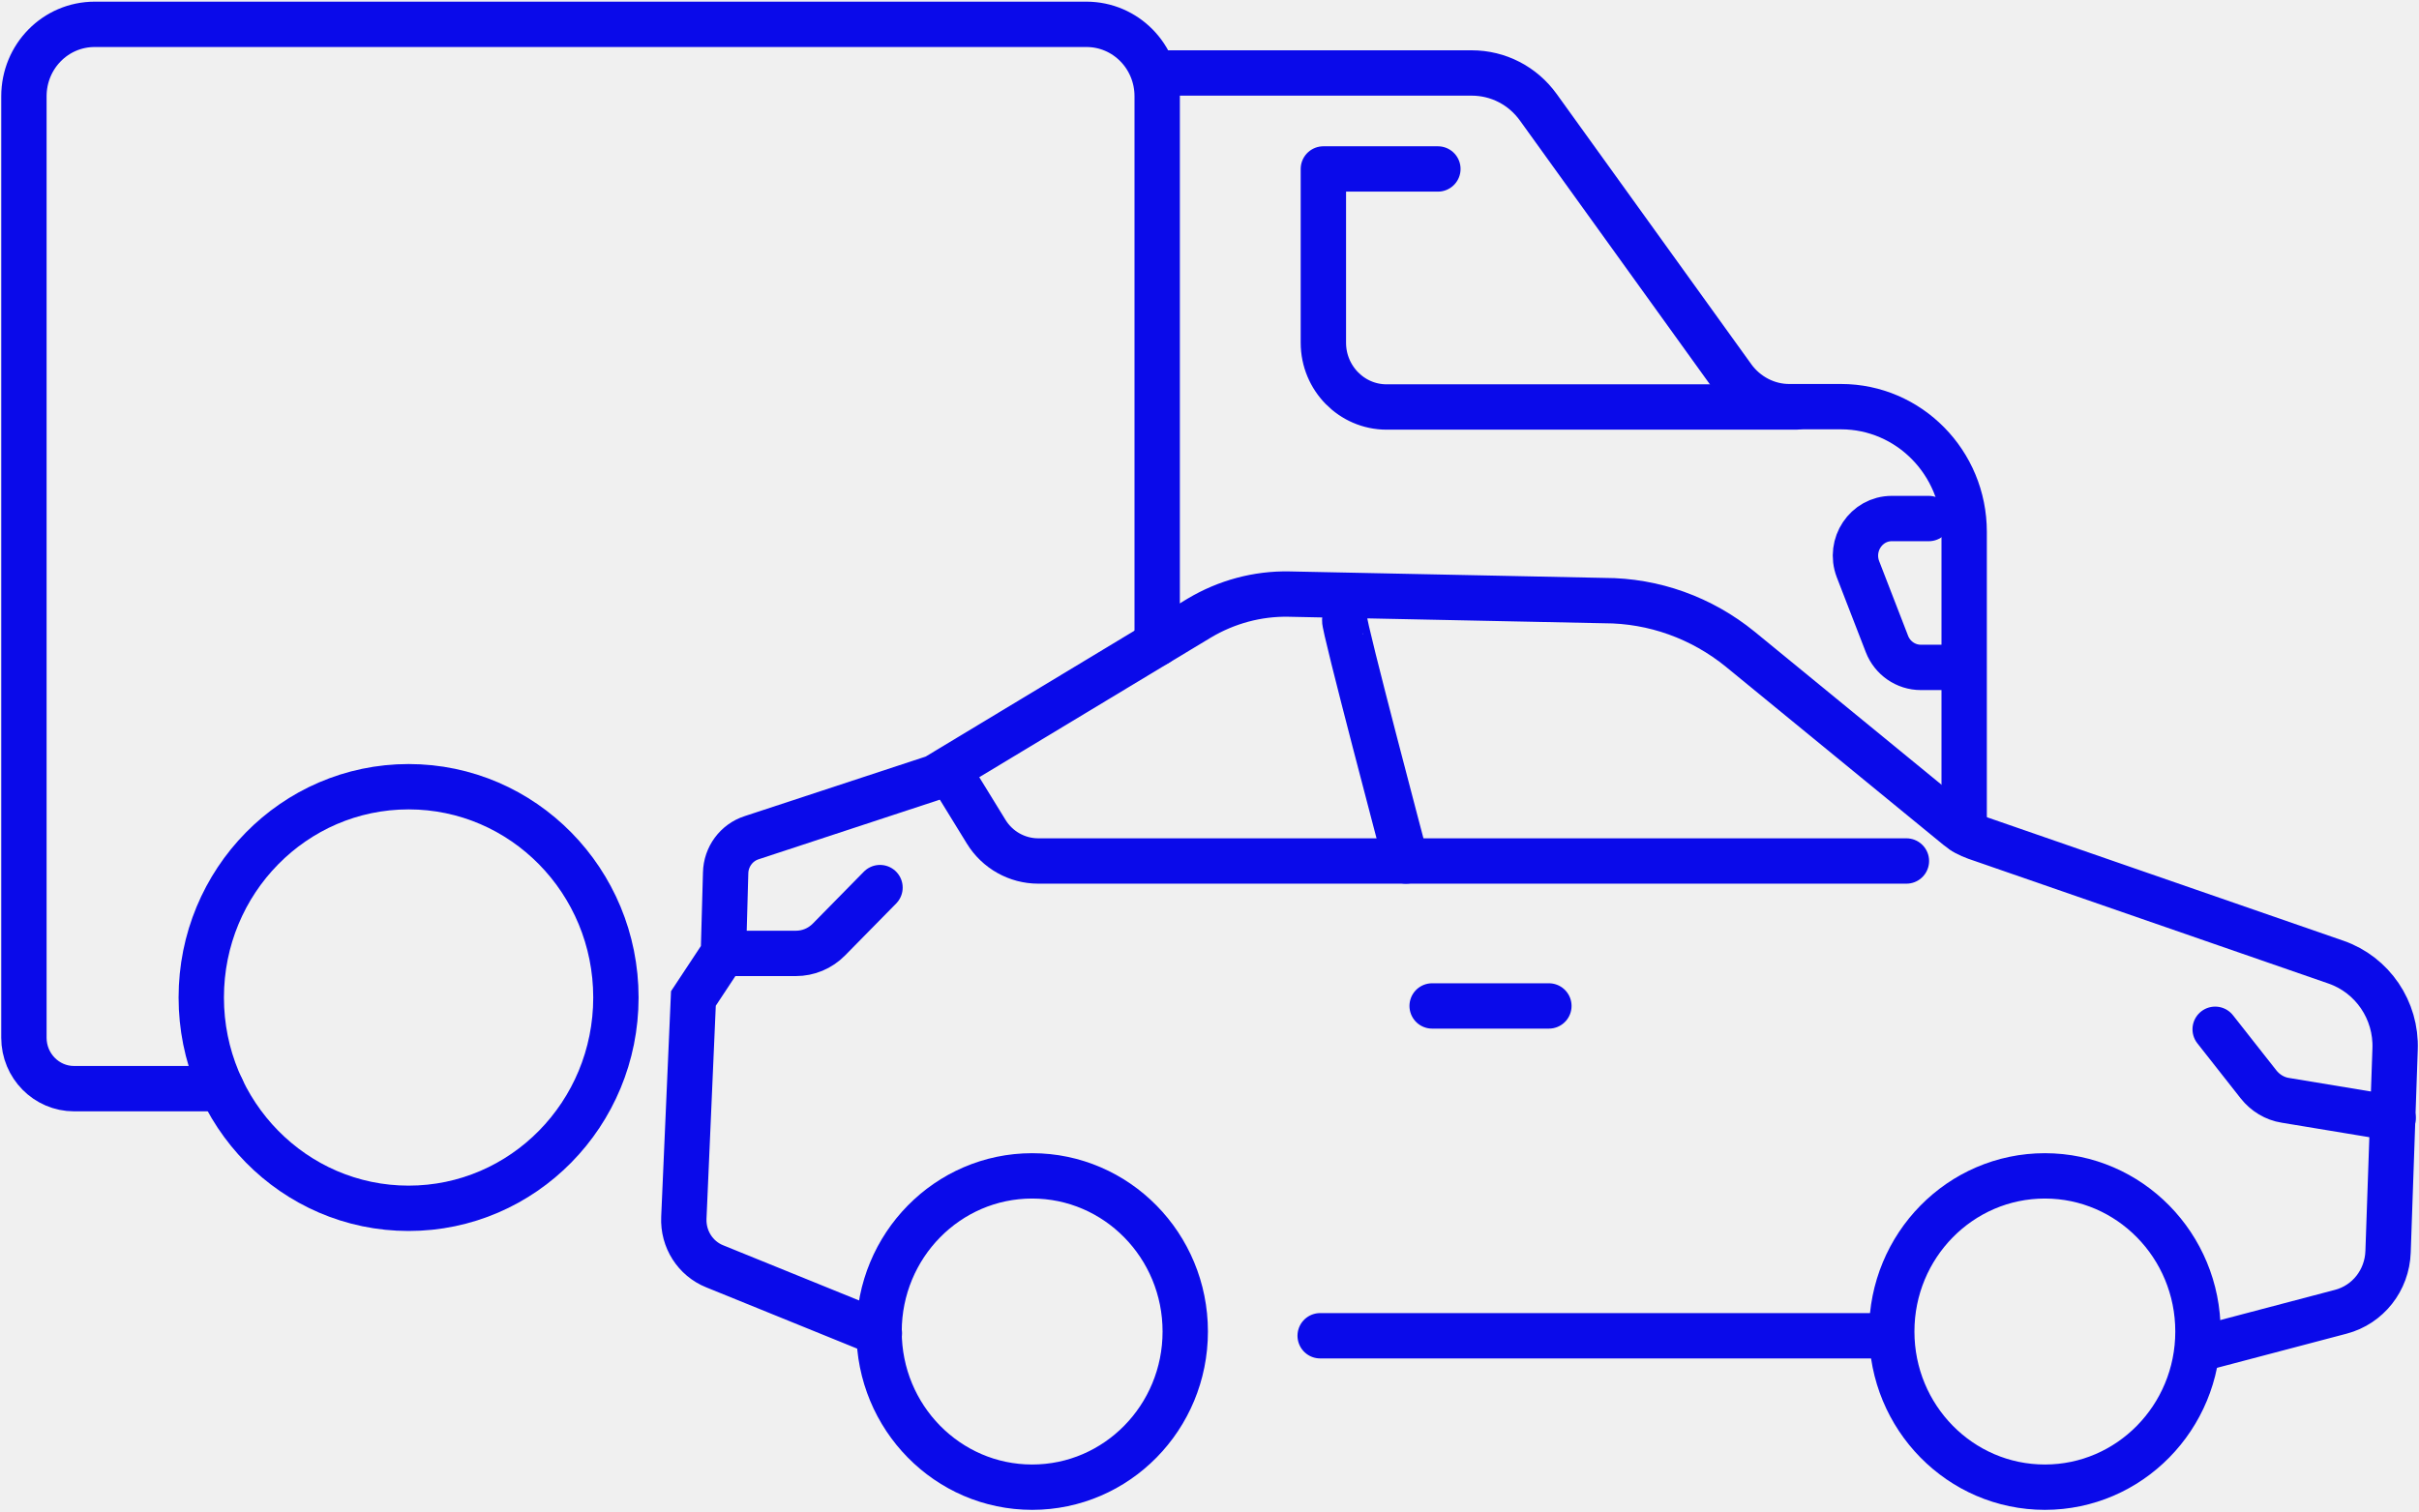
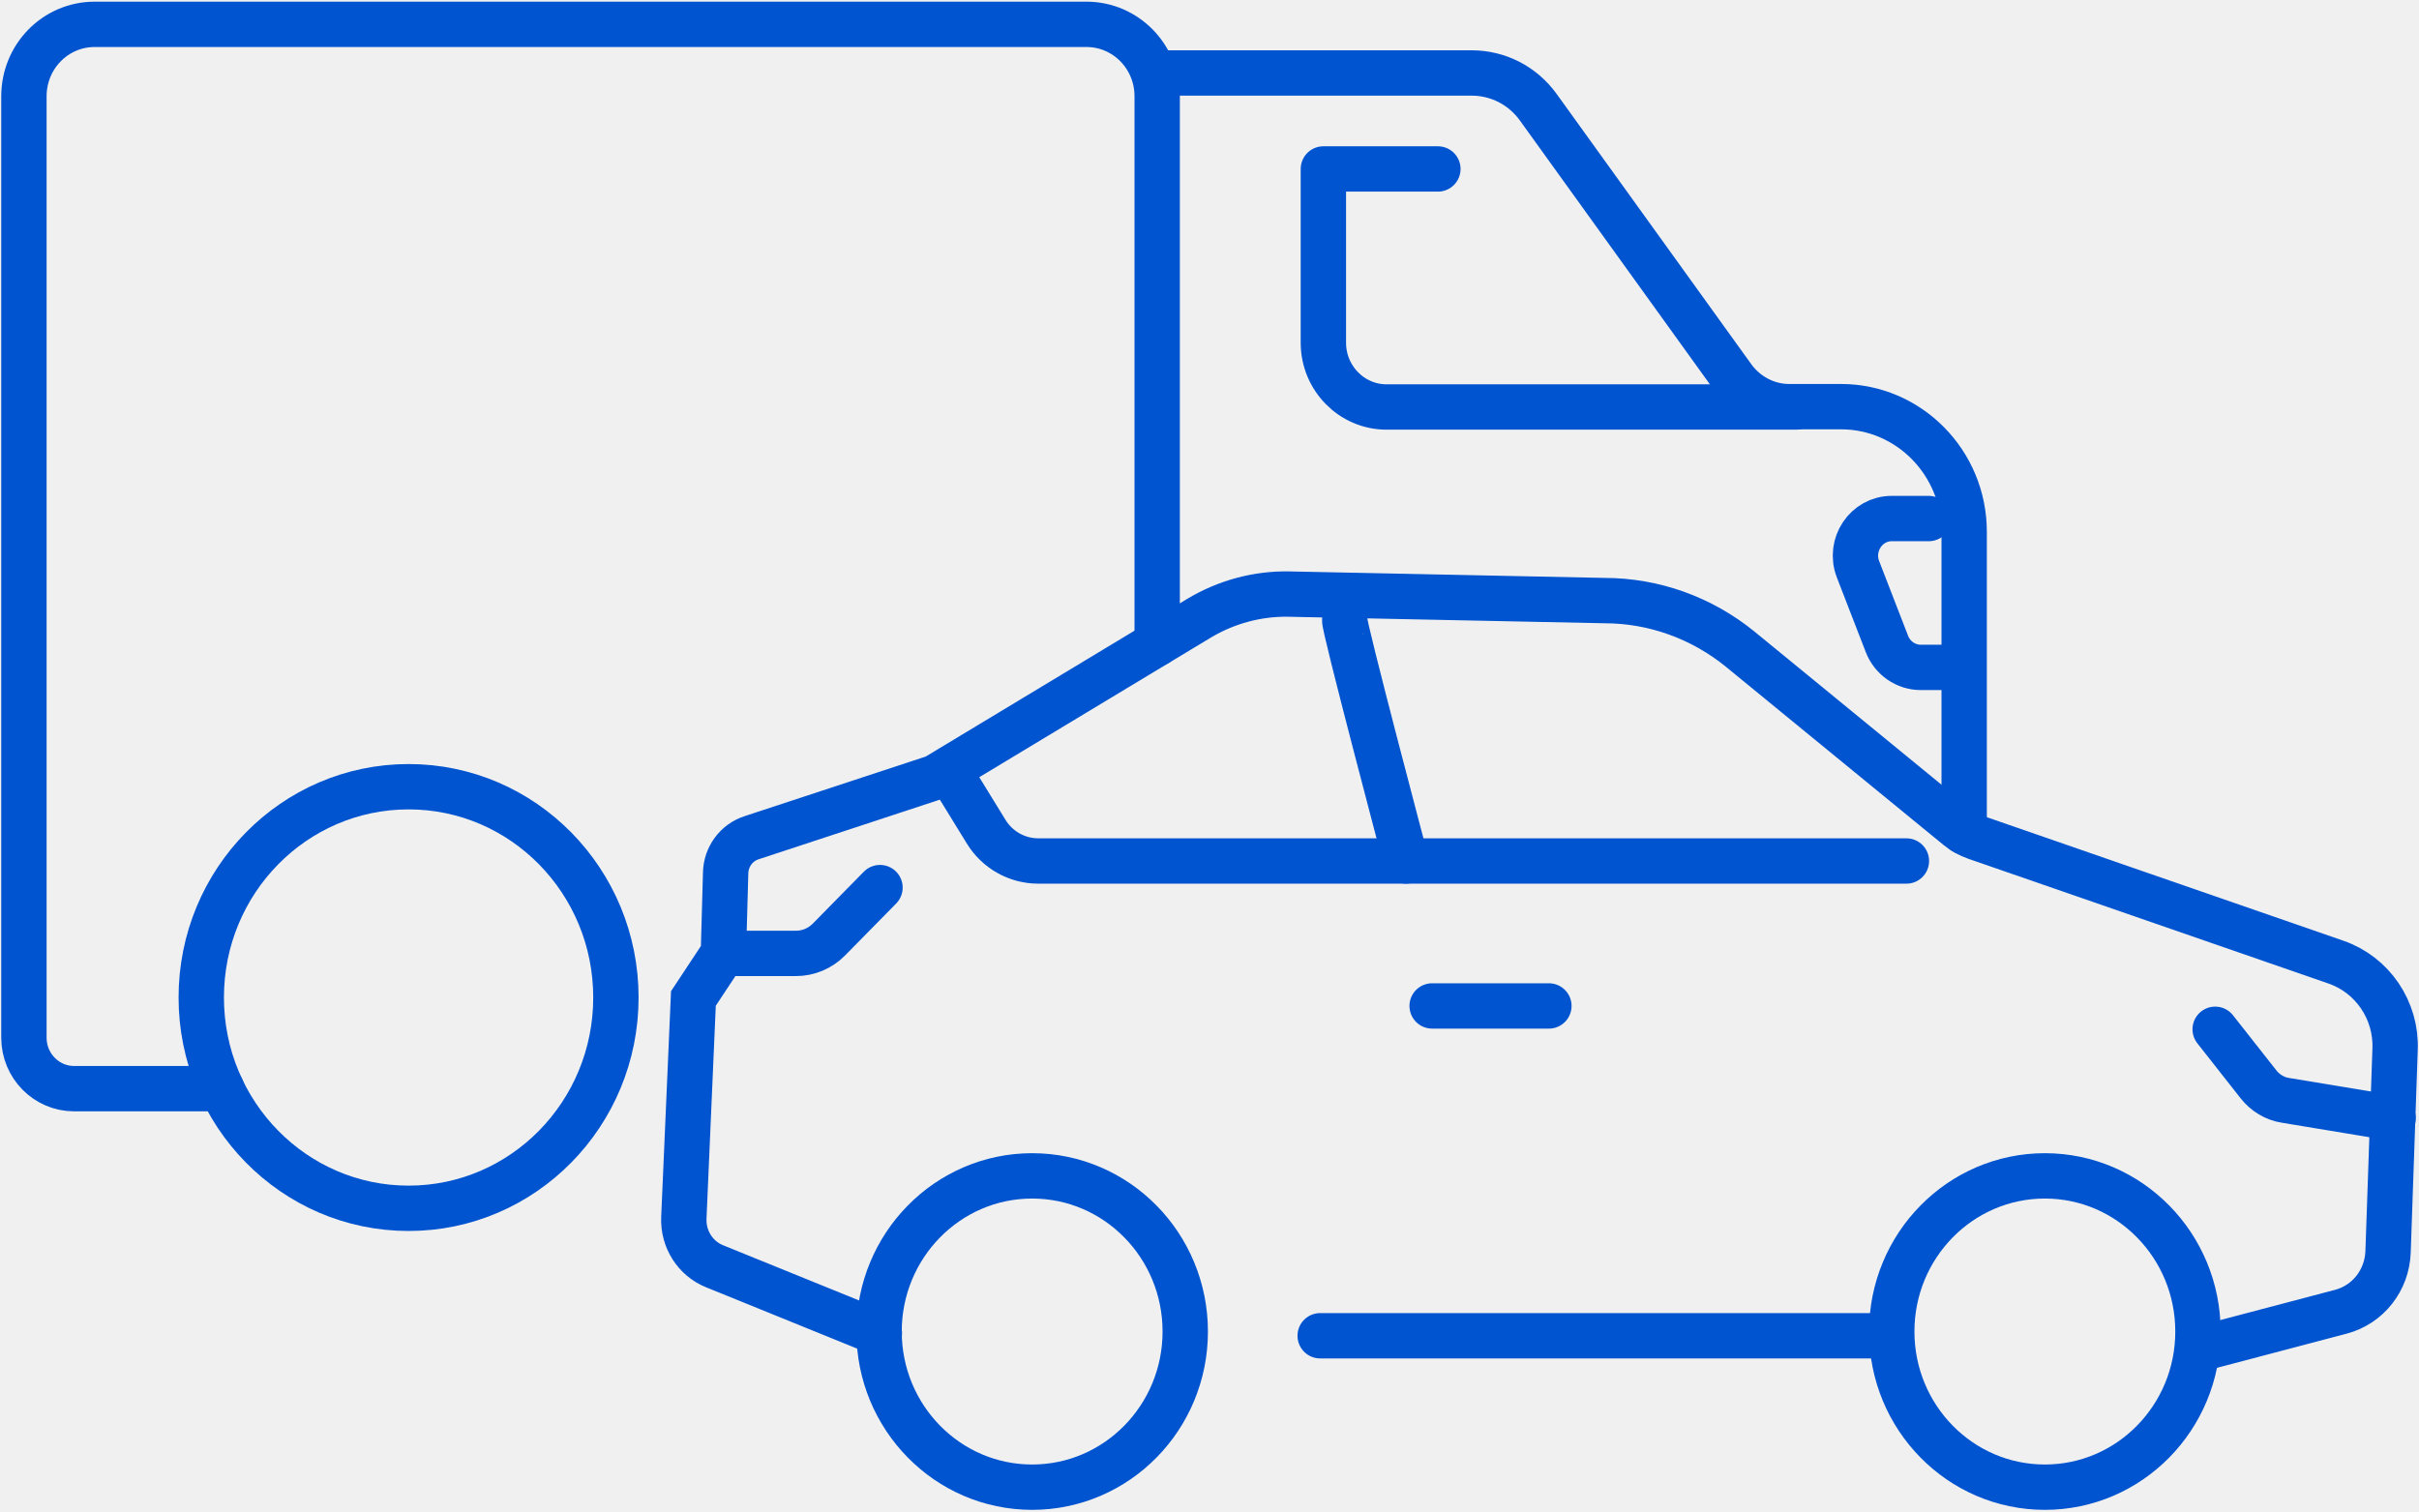
<svg xmlns="http://www.w3.org/2000/svg" width="80" height="50" viewBox="0 0 80 50" fill="none">
  <g clip-path="url(#clip0_432_134)">
-     <path d="M7.331 36.012H2.447C1.54 36.012 0.791 35.261 0.791 34.327V3.186C0.791 1.867 1.835 0.805 3.133 0.805H35.928C37.226 0.805 38.27 1.867 38.27 3.186V21.283" stroke="#0A0AEA" stroke-width="1.5" stroke-linecap="round" stroke-linejoin="round" />
-     <path d="M38.27 2.414H48.671C49.546 2.414 50.359 2.832 50.876 3.551L57.31 12.487C57.743 13.087 58.439 13.452 59.167 13.452H60.886C63.133 13.452 64.958 15.308 64.958 17.593V27.515" stroke="#0A0AEA" stroke-width="1.5" stroke-linecap="round" stroke-linejoin="round" />
-     <path d="M47.553 5.589H43.766V11.339C43.766 12.508 44.704 13.463 45.854 13.463H59.398" stroke="#0A0AEA" stroke-width="1.5" stroke-linecap="round" stroke-linejoin="round" />
-     <path d="M13.513 39.97C17.3 39.97 20.369 36.848 20.369 32.997C20.369 29.146 17.3 26.024 13.513 26.024C9.726 26.024 6.656 29.146 6.656 32.997C6.656 36.848 9.726 39.97 13.513 39.97Z" stroke="#0A0AEA" stroke-width="1.5" stroke-linecap="round" stroke-linejoin="round" />
-     <path d="M29.082 44.1L23.639 41.89C22.996 41.633 22.584 40.989 22.616 40.281L22.932 33.029L23.924 31.528L23.998 28.878C24.008 28.341 24.357 27.869 24.863 27.709L30.928 25.713L39.662 20.446C40.559 19.91 41.593 19.631 42.627 19.652L53.059 19.867C54.694 19.867 56.276 20.436 57.553 21.476L64.757 27.376C64.926 27.515 65.126 27.623 65.338 27.698L77.257 31.828C78.46 32.246 79.261 33.416 79.209 34.714L78.977 41.407C78.945 42.351 78.312 43.156 77.415 43.392L72.816 44.604" stroke="#0A0AEA" stroke-width="1.5" stroke-miterlimit="10" stroke-linecap="round" />
-     <path d="M34.135 49.195C36.931 49.195 39.198 46.89 39.198 44.046C39.198 41.203 36.931 38.897 34.135 38.897C31.339 38.897 29.072 41.203 29.072 44.046C29.072 46.89 31.339 49.195 34.135 49.195Z" stroke="#0A0AEA" stroke-width="1.5" stroke-miterlimit="10" stroke-linecap="round" />
-     <path d="M67.627 49.195C70.423 49.195 72.69 46.89 72.69 44.046C72.69 41.203 70.423 38.897 67.627 38.897C64.83 38.897 62.563 41.203 62.563 44.046C62.563 46.89 64.83 49.195 67.627 49.195Z" stroke="#0A0AEA" stroke-width="1.5" stroke-miterlimit="10" stroke-linecap="round" />
-     <path d="M73.259 34.048L74.694 35.872C74.915 36.151 75.232 36.344 75.58 36.398L79.145 36.988" stroke="#0A0AEA" stroke-width="1.5" stroke-miterlimit="10" stroke-linecap="round" />
-     <path d="M31.403 25.542L32.616 27.515C32.985 28.116 33.639 28.481 34.335 28.481H63.048" stroke="#0A0AEA" stroke-width="1.5" stroke-miterlimit="10" stroke-linecap="round" />
-     <path d="M44.473 20.511C44.409 20.596 46.498 28.481 46.498 28.481" stroke="#0A0AEA" stroke-width="1.5" stroke-miterlimit="10" stroke-linecap="round" />
-     <path d="M24.019 31.538H26.319C26.73 31.538 27.12 31.377 27.416 31.077L29.103 29.361" stroke="#0A0AEA" stroke-width="1.5" stroke-miterlimit="10" stroke-linecap="round" />
-     <path d="M43.66 44.186H62.5" stroke="#0A0AEA" stroke-width="1.5" stroke-miterlimit="10" stroke-linecap="round" />
-     <path d="M47.363 33.276H51.224" stroke="#0A0AEA" stroke-width="1.5" stroke-miterlimit="10" stroke-linecap="round" />
-     <path d="M64.947 22.077H63.523C63.027 22.077 62.584 21.766 62.405 21.305L61.445 18.826C61.139 18.022 61.719 17.153 62.563 17.153H63.787" stroke="#0A0AEA" stroke-width="1.5" stroke-miterlimit="10" stroke-linecap="round" />
+     <path d="M7.331 36.012H2.447C1.54 36.012 0.791 35.261 0.791 34.327V3.186C0.791 1.867 1.835 0.805 3.133 0.805H35.928C37.226 0.805 38.27 1.867 38.27 3.186V21.283" stroke="#0054D0" stroke-width="1.5" stroke-linecap="round" stroke-linejoin="round" />
+     <path d="M38.27 2.414H48.671C49.546 2.414 50.359 2.832 50.876 3.551L57.31 12.487C57.743 13.087 58.439 13.452 59.167 13.452H60.886C63.133 13.452 64.958 15.308 64.958 17.593V27.515" stroke="#0054D0" stroke-width="1.5" stroke-linecap="round" stroke-linejoin="round" />
+     <path d="M47.553 5.589H43.766V11.339C43.766 12.508 44.704 13.463 45.854 13.463H59.398" stroke="#0054D0" stroke-width="1.5" stroke-linecap="round" stroke-linejoin="round" />
+     <path d="M13.513 39.97C17.3 39.97 20.369 36.848 20.369 32.997C20.369 29.146 17.3 26.024 13.513 26.024C9.726 26.024 6.656 29.146 6.656 32.997C6.656 36.848 9.726 39.97 13.513 39.97Z" stroke="#0054D0" stroke-width="1.5" stroke-linecap="round" stroke-linejoin="round" />
+     <path d="M29.082 44.1L23.639 41.89C22.996 41.633 22.584 40.989 22.616 40.281L22.932 33.029L23.924 31.528L23.998 28.878C24.008 28.341 24.357 27.869 24.863 27.709L30.928 25.713L39.662 20.446C40.559 19.91 41.593 19.631 42.627 19.652L53.059 19.867C54.694 19.867 56.276 20.436 57.553 21.476L64.757 27.376C64.926 27.515 65.126 27.623 65.338 27.698L77.257 31.828C78.46 32.246 79.261 33.416 79.209 34.714L78.977 41.407C78.945 42.351 78.312 43.156 77.415 43.392L72.816 44.604" stroke="#0054D0" stroke-width="1.5" stroke-miterlimit="10" stroke-linecap="round" />
+     <path d="M34.135 49.195C36.931 49.195 39.198 46.89 39.198 44.046C39.198 41.203 36.931 38.897 34.135 38.897C31.339 38.897 29.072 41.203 29.072 44.046C29.072 46.89 31.339 49.195 34.135 49.195Z" stroke="#0054D0" stroke-width="1.5" stroke-miterlimit="10" stroke-linecap="round" />
+     <path d="M67.627 49.195C70.423 49.195 72.69 46.89 72.69 44.046C72.69 41.203 70.423 38.897 67.627 38.897C64.83 38.897 62.563 41.203 62.563 44.046C62.563 46.89 64.83 49.195 67.627 49.195Z" stroke="#0054D0" stroke-width="1.5" stroke-miterlimit="10" stroke-linecap="round" />
+     <path d="M73.259 34.048L74.694 35.872C74.915 36.151 75.232 36.344 75.58 36.398L79.145 36.988" stroke="#0054D0" stroke-width="1.5" stroke-miterlimit="10" stroke-linecap="round" />
+     <path d="M31.403 25.542L32.616 27.515C32.985 28.116 33.639 28.481 34.335 28.481H63.048" stroke="#0054D0" stroke-width="1.5" stroke-miterlimit="10" stroke-linecap="round" />
+     <path d="M44.473 20.511C44.409 20.596 46.498 28.481 46.498 28.481" stroke="#0054D0" stroke-width="1.5" stroke-miterlimit="10" stroke-linecap="round" />
+     <path d="M24.019 31.538H26.319C26.73 31.538 27.12 31.377 27.416 31.077L29.103 29.361" stroke="#0054D0" stroke-width="1.5" stroke-miterlimit="10" stroke-linecap="round" />
+     <path d="M43.66 44.186H62.5" stroke="#0054D0" stroke-width="1.5" stroke-miterlimit="10" stroke-linecap="round" />
+     <path d="M47.363 33.276H51.224" stroke="#0054D0" stroke-width="1.5" stroke-miterlimit="10" stroke-linecap="round" />
+     <path d="M64.947 22.077H63.523C63.027 22.077 62.584 21.766 62.405 21.305L61.445 18.826C61.139 18.022 61.719 17.153 62.563 17.153H63.787" stroke="#0054D0" stroke-width="1.5" stroke-miterlimit="10" stroke-linecap="round" />
  </g>
  <defs>
    <clipPath id="clip0_432_134">
      <rect width="80" height="50" fill="white" />
    </clipPath>
  </defs>
</svg>
